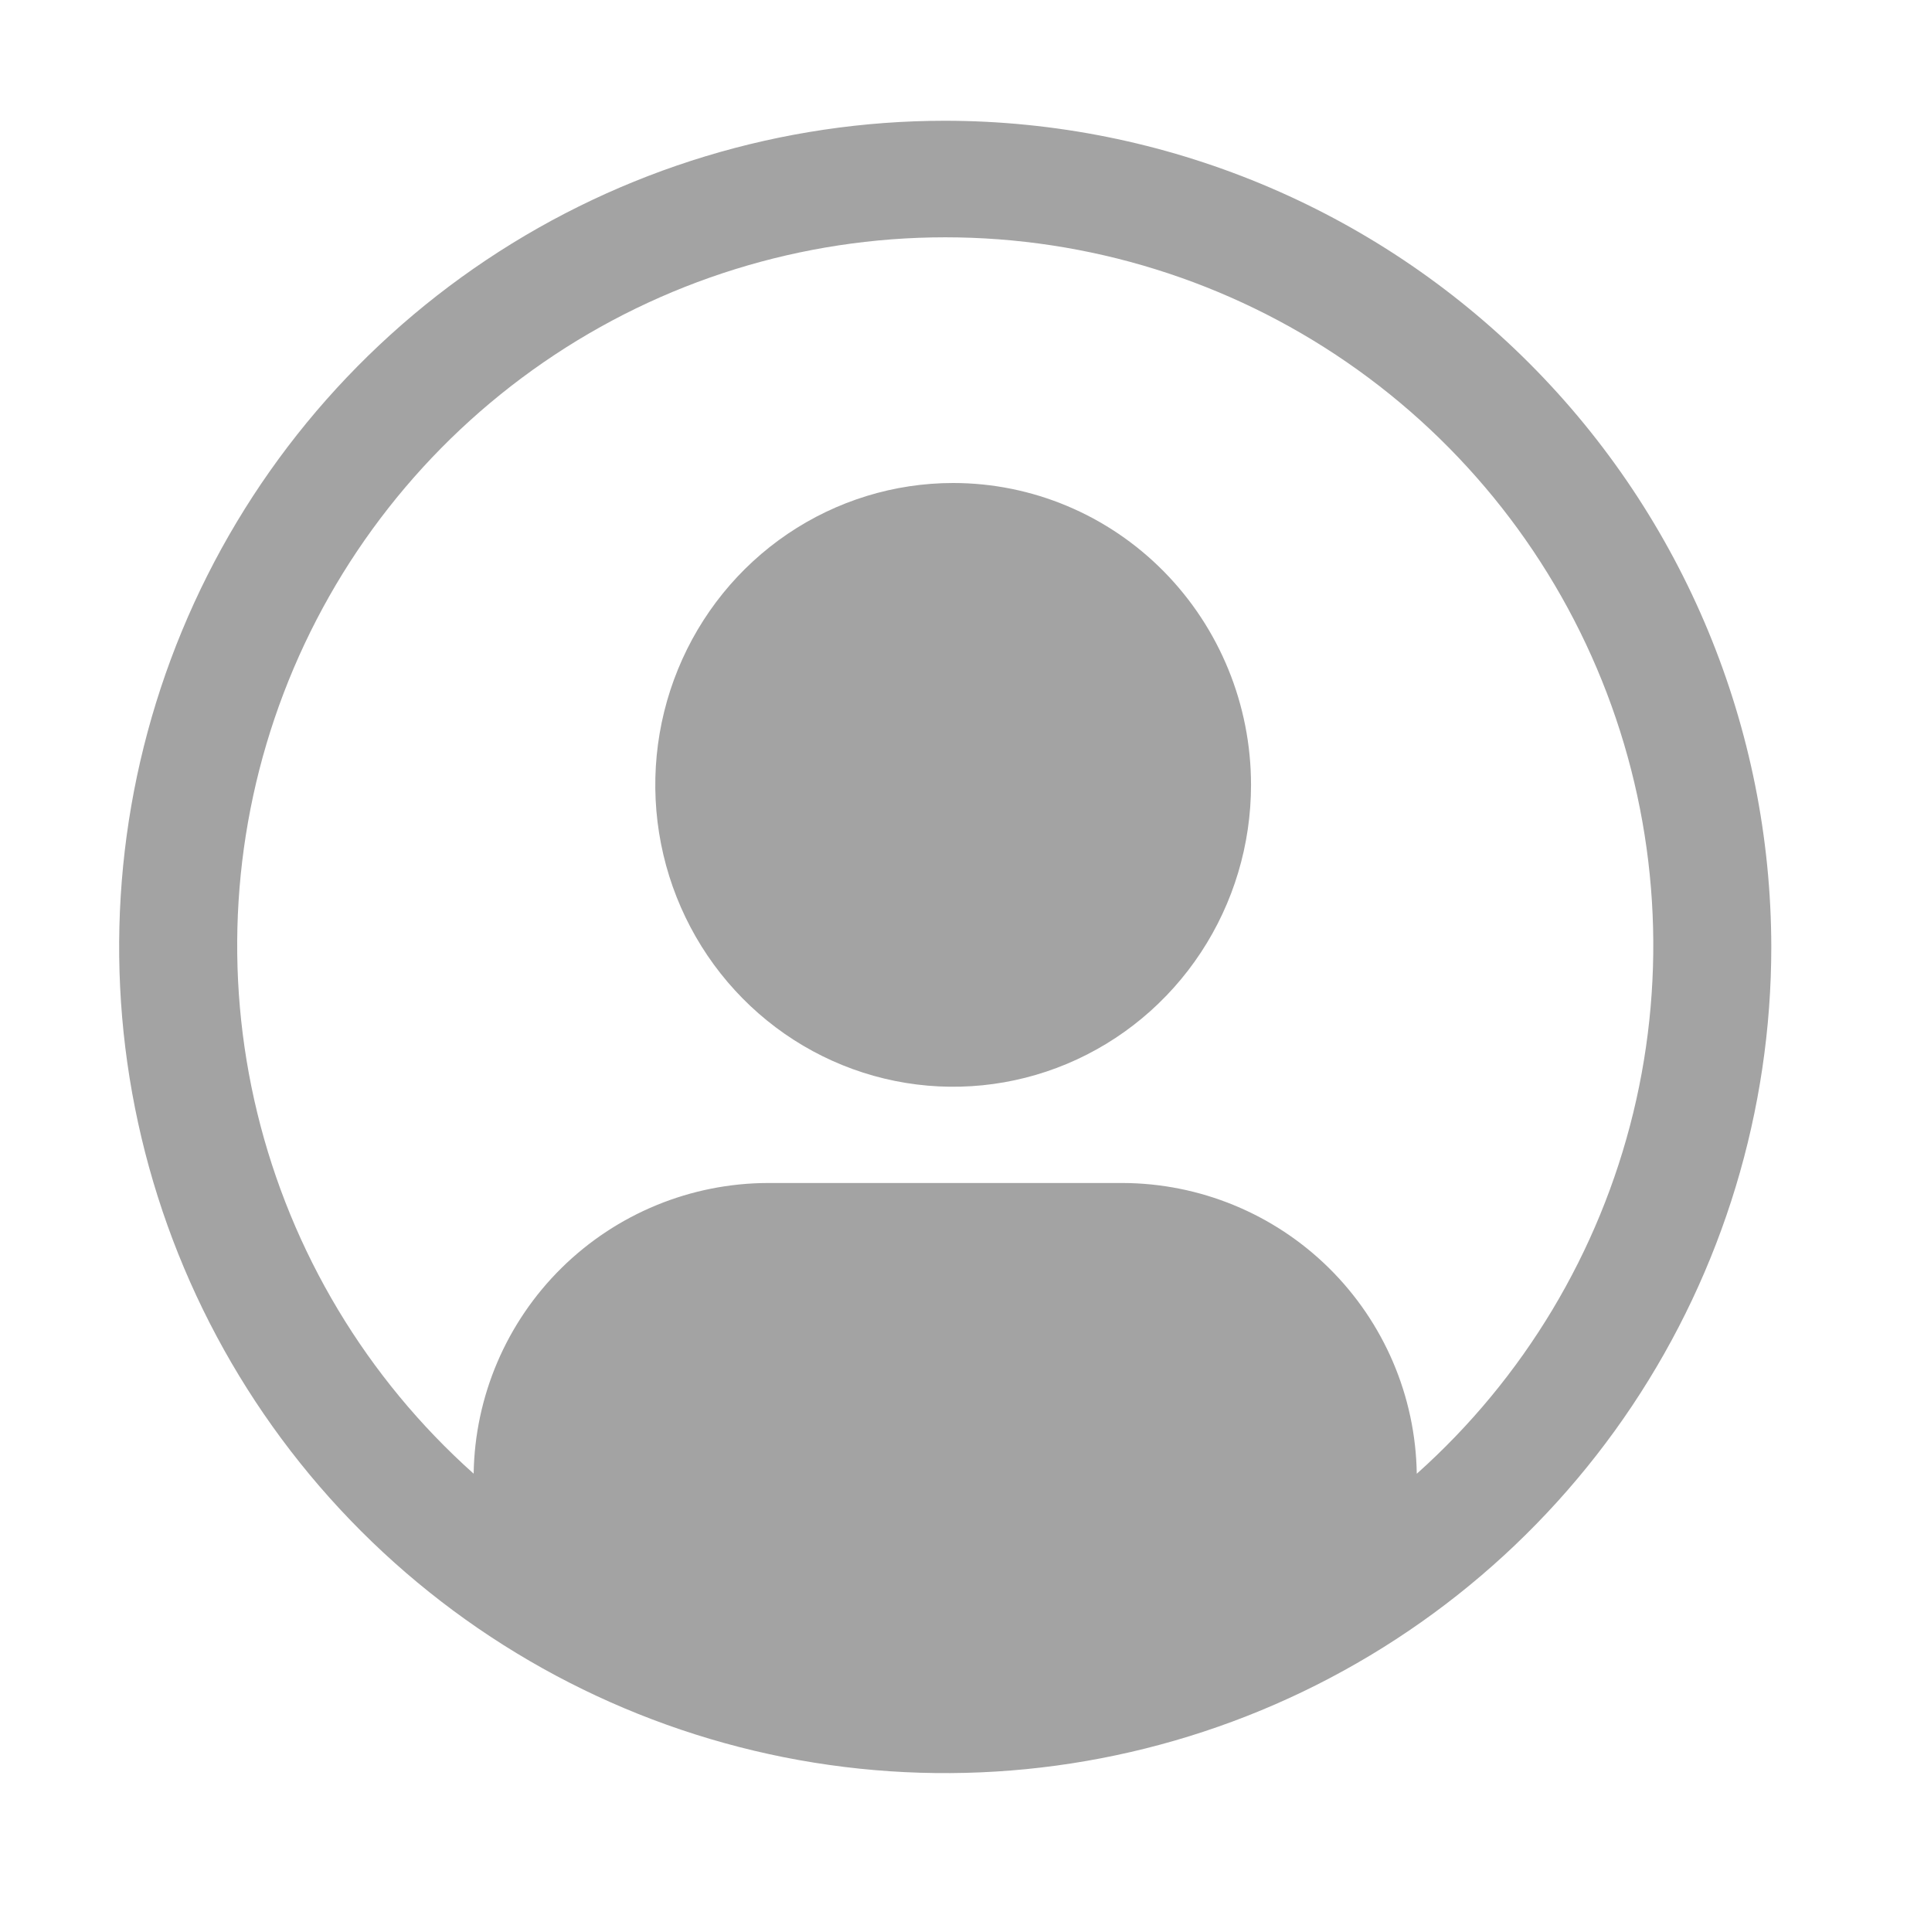
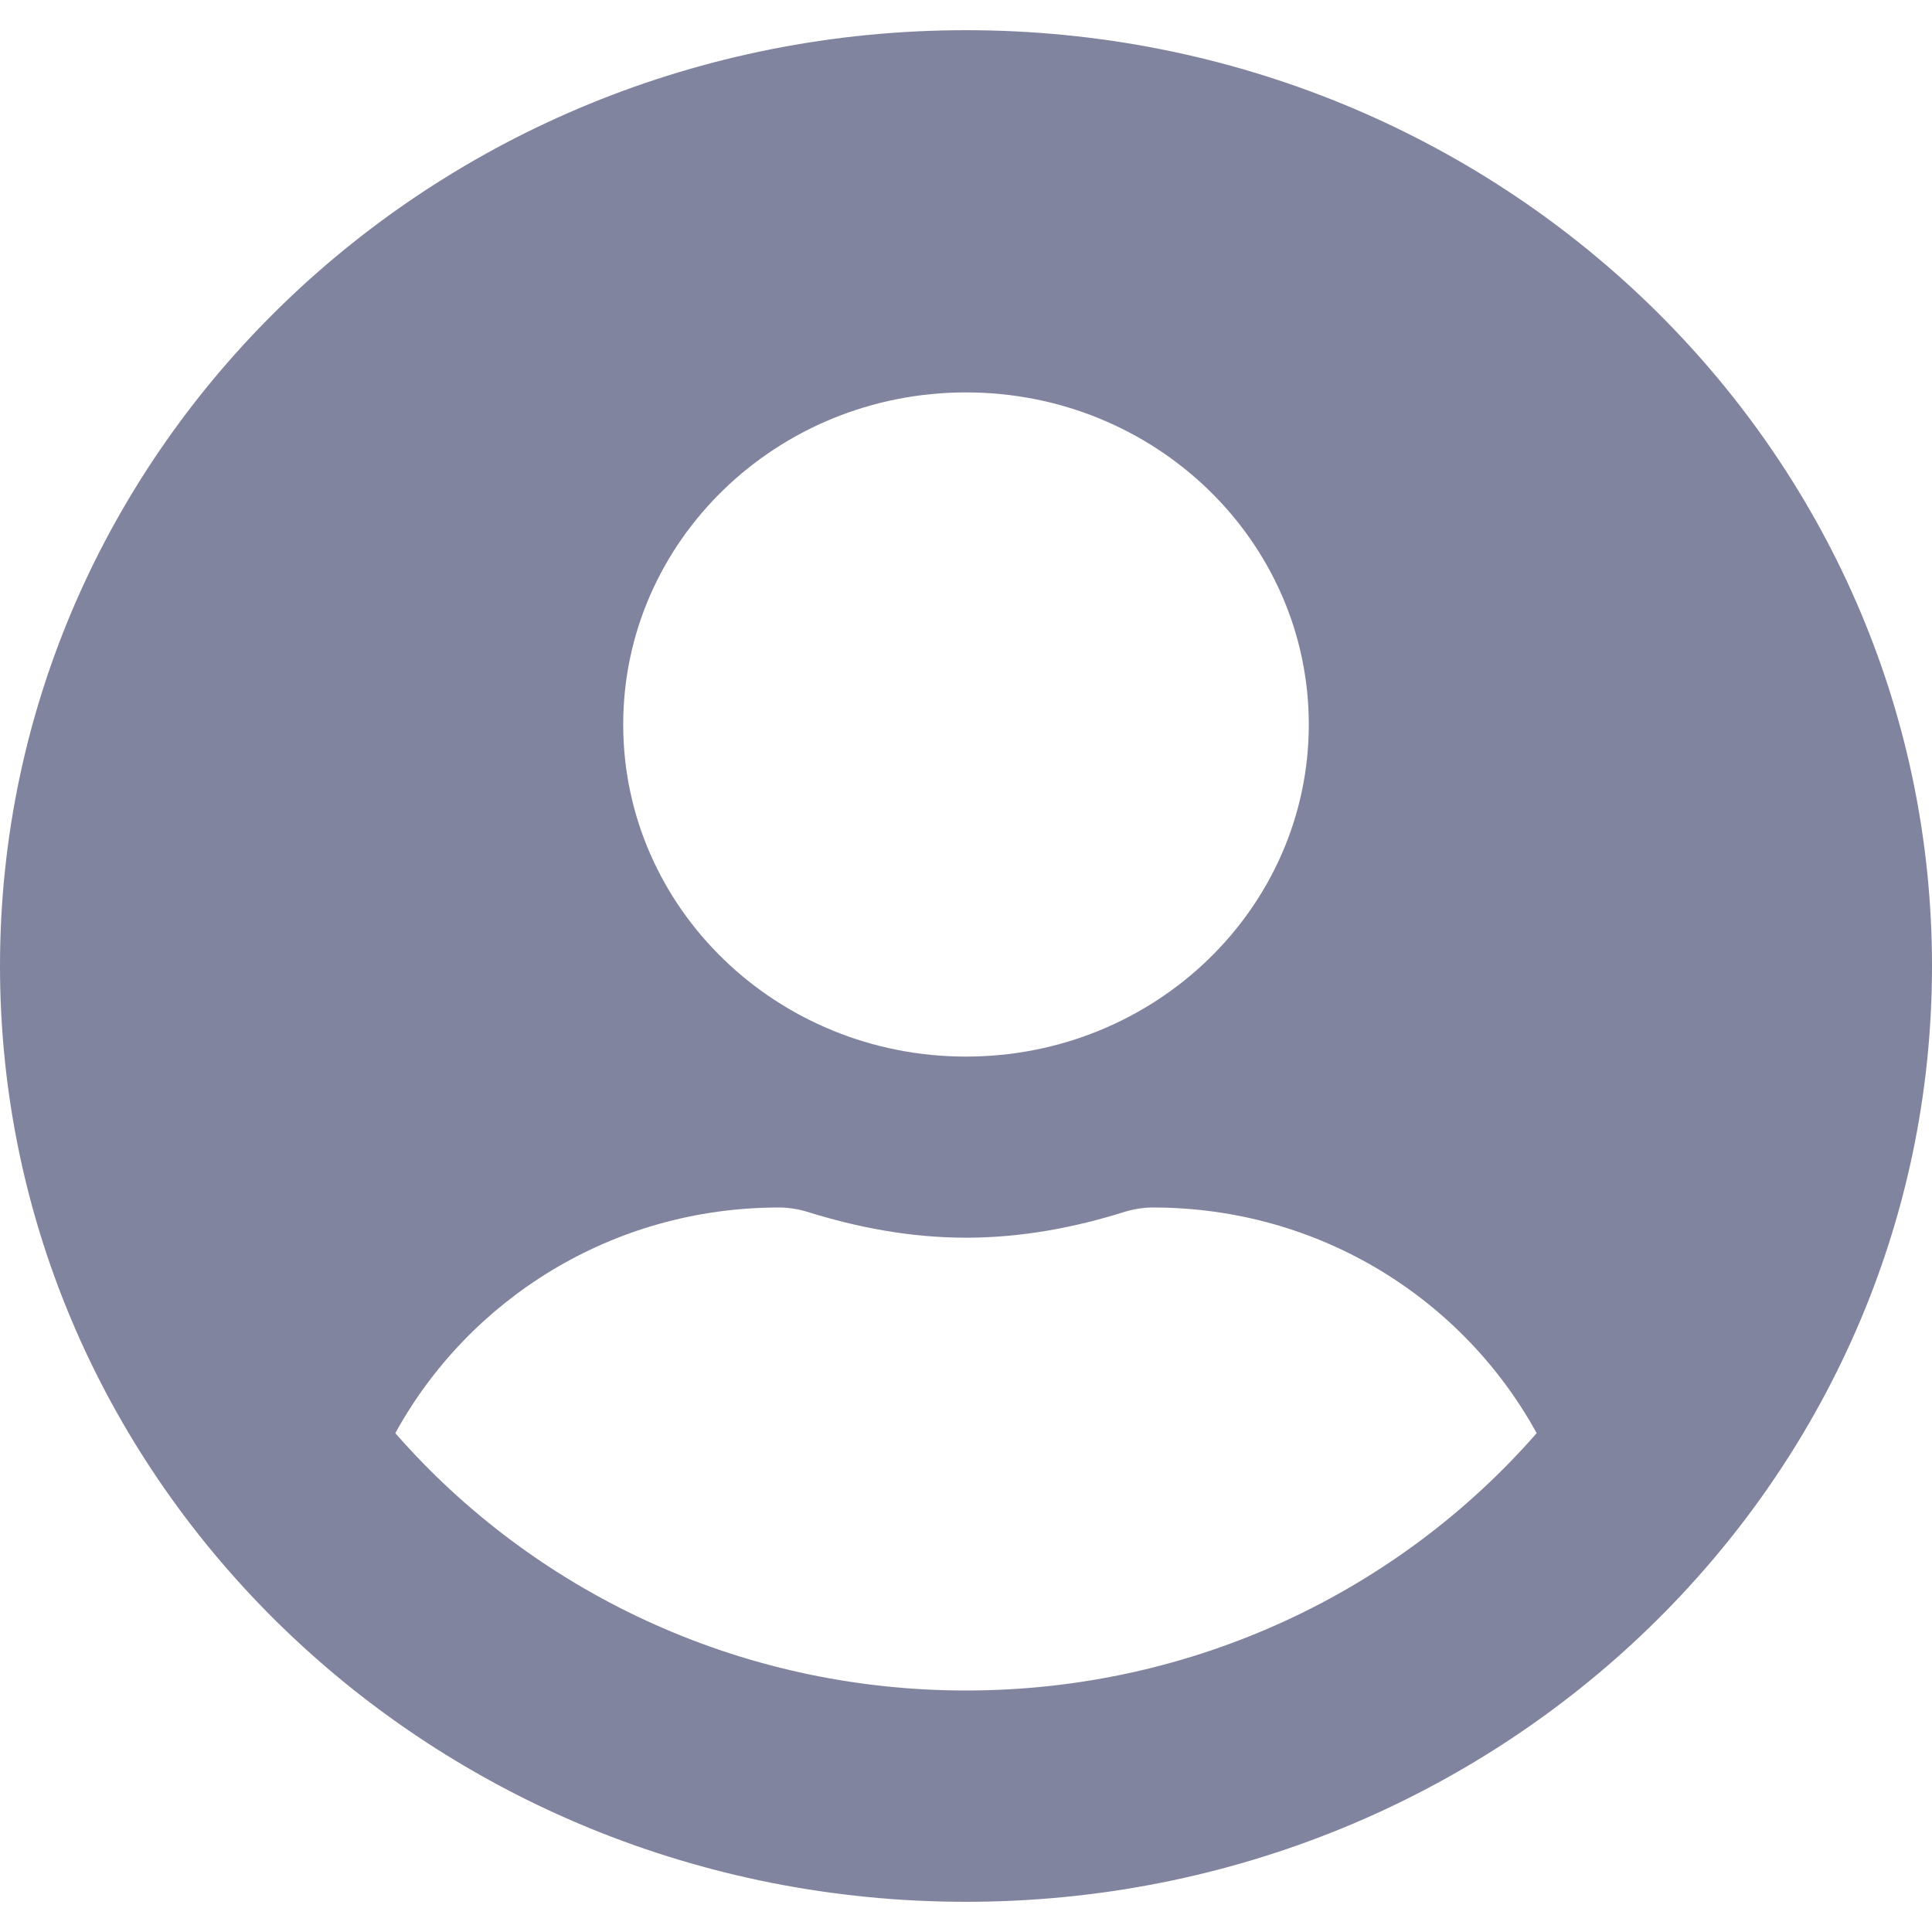
- <svg xmlns="http://www.w3.org/2000/svg" width="75" height="76" viewBox="0 0 75 76" fill="none">
-   <path d="M37.5 19C35.182 19 32.916 19.697 30.989 21.001C29.062 22.306 27.56 24.161 26.673 26.331C25.786 28.5 25.554 30.888 26.006 33.192C26.459 35.495 27.575 37.611 29.214 39.272C30.852 40.933 32.941 42.064 35.214 42.522C37.487 42.98 39.843 42.745 41.985 41.846C44.126 40.947 45.956 39.425 47.244 37.472C48.532 35.52 49.219 33.224 49.219 30.875C49.219 27.726 47.984 24.705 45.786 22.478C43.589 20.251 40.608 19 37.5 19Z" fill="#A3A3A3" />
-   <path d="M37.188 4.75C30.76 4.75 24.476 6.656 19.131 10.227C13.787 13.798 9.621 18.874 7.161 24.813C4.702 30.751 4.058 37.286 5.312 43.59C6.566 49.895 9.661 55.686 14.207 60.231C18.752 64.776 24.543 67.871 30.847 69.126C37.151 70.379 43.686 69.736 49.625 67.276C55.563 64.816 60.639 60.651 64.21 55.306C67.781 49.961 69.688 43.678 69.688 37.25C69.678 28.634 66.25 20.373 60.158 14.28C54.065 8.187 45.804 4.76 37.188 4.75ZM55.74 57.971C55.694 54.926 54.453 52.021 52.286 49.882C50.118 47.743 47.197 46.541 44.152 46.536H30.223C27.178 46.541 24.257 47.743 22.089 49.882C19.922 52.021 18.681 54.926 18.635 57.971C14.425 54.212 11.456 49.263 10.122 43.779C8.787 38.296 9.15 32.536 11.161 27.263C13.173 21.99 16.738 17.452 21.386 14.251C26.034 11.049 31.545 9.335 37.189 9.335C42.832 9.335 48.343 11.049 52.991 14.251C57.639 17.452 61.205 21.99 63.216 27.263C65.228 32.536 65.59 38.296 64.256 43.779C62.921 49.263 59.952 54.212 55.743 57.971H55.74Z" fill="#A3A3A3" />
+ <svg xmlns="http://www.w3.org/2000/svg" width="35" height="35" viewBox="0 0 35 35" fill="none">
+   <path d="M17.5 0.547C7.833 0.547 0 8.135 0 17.5C0 26.865 7.833 34.453 17.5 34.453C27.167 34.453 35 26.865 35 17.5C35 8.135 27.167 0.547 17.5 0.547ZM17.5 7.109C20.929 7.109 23.71 9.803 23.71 13.125C23.71 16.447 20.929 19.141 17.5 19.141C14.071 19.141 11.29 16.447 11.29 13.125C11.29 9.803 14.071 7.109 17.5 7.109ZM17.5 30.625C13.358 30.625 9.646 28.807 7.162 25.963C8.489 23.543 11.086 21.875 14.113 21.875C14.282 21.875 14.452 21.902 14.614 21.95C15.531 22.237 16.491 22.422 17.5 22.422C18.509 22.422 19.476 22.237 20.386 21.95C20.548 21.902 20.718 21.875 20.887 21.875C23.914 21.875 26.511 23.543 27.838 25.963C25.354 28.807 21.642 30.625 17.5 30.625Z" fill="#81849E" />
</svg>
